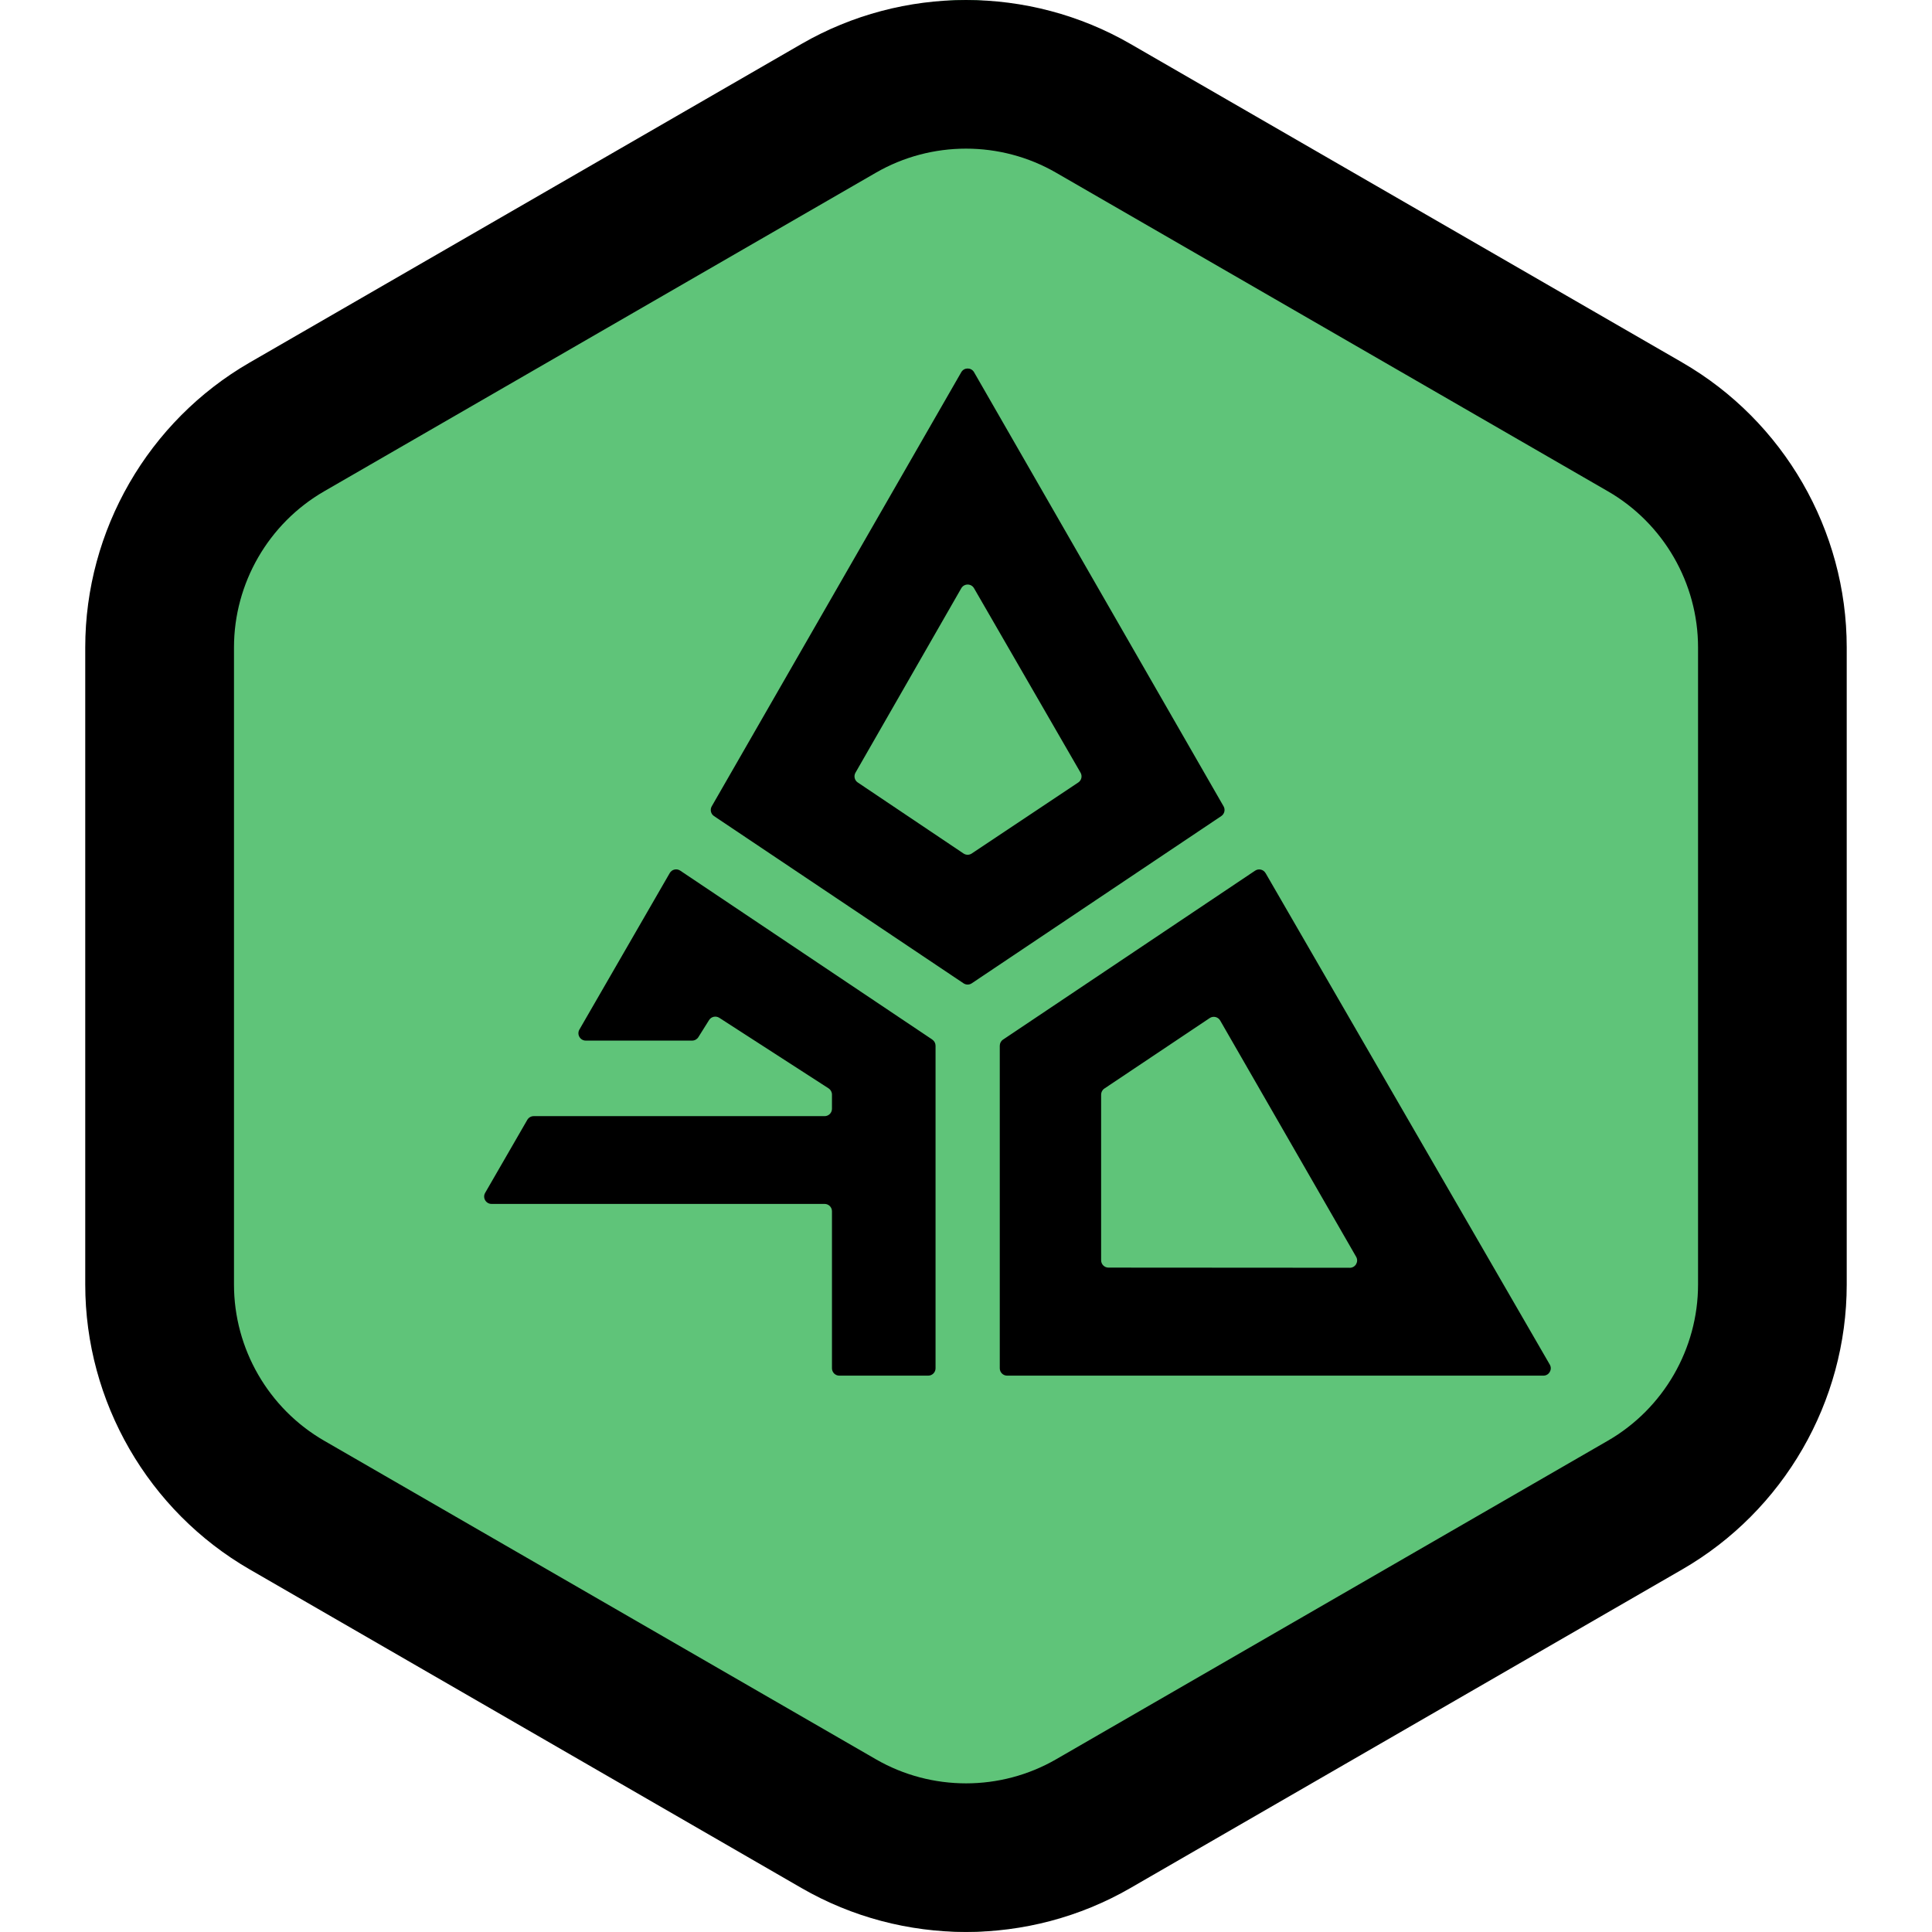
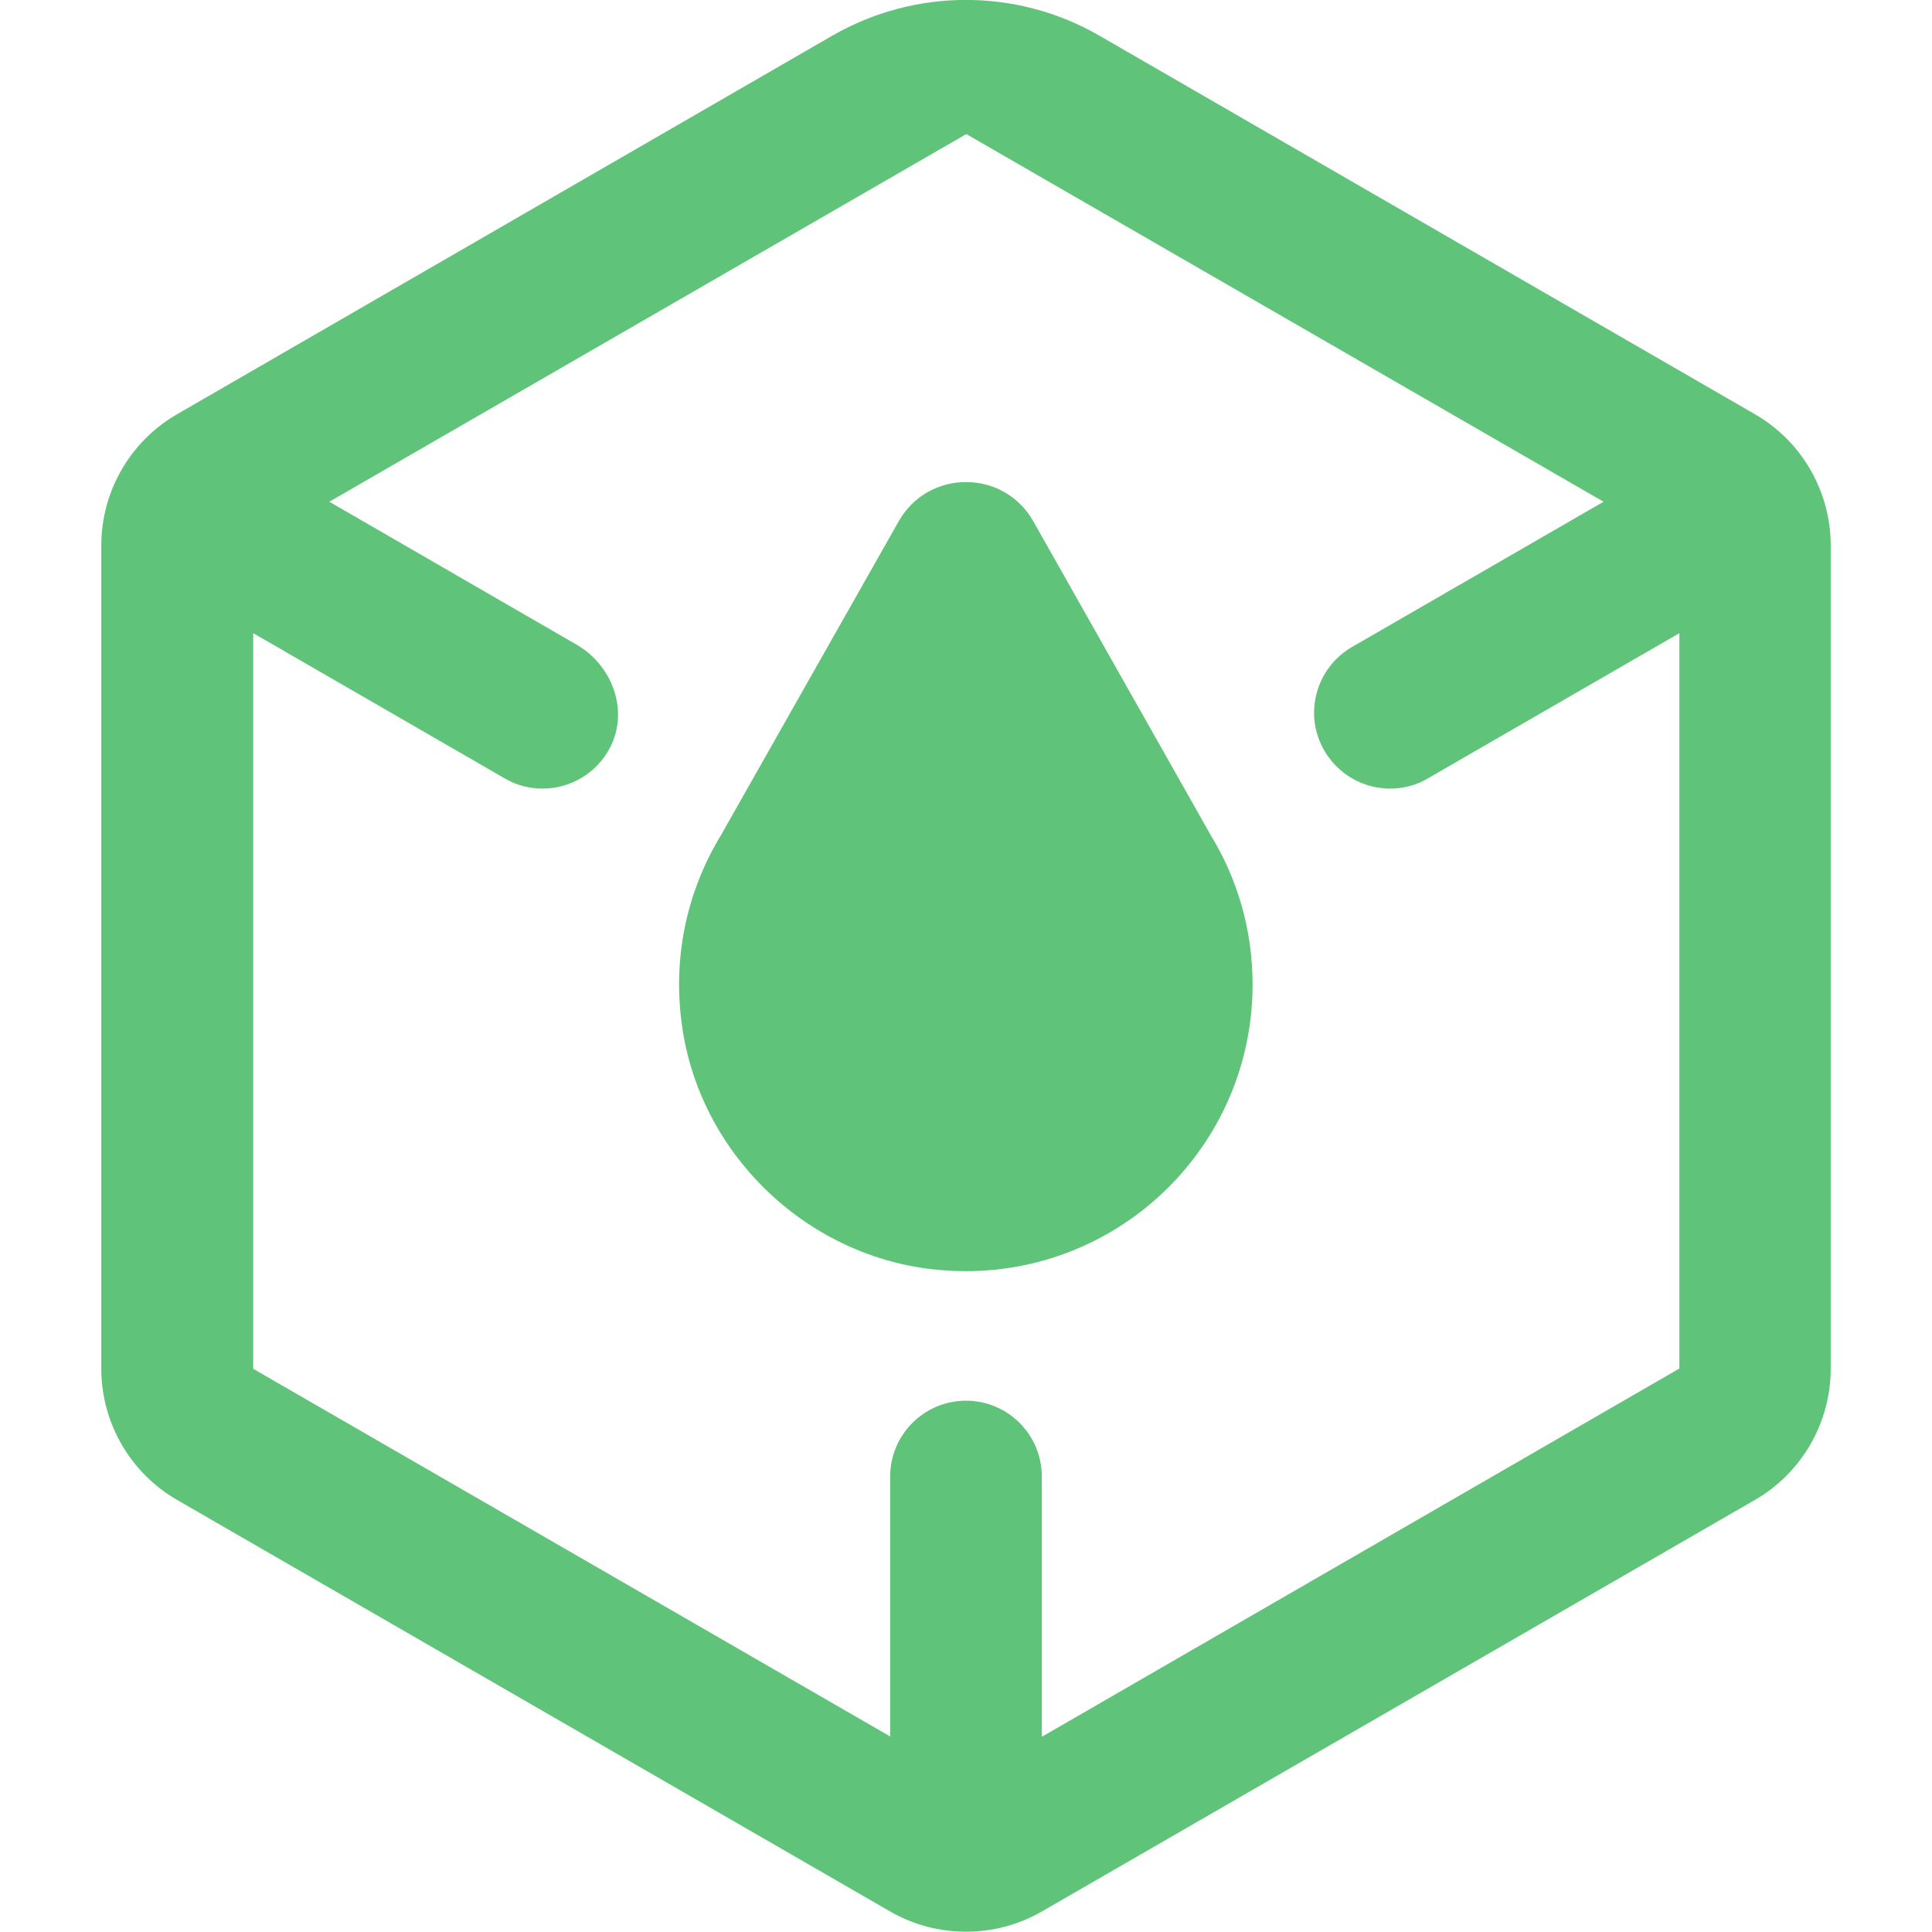
- <svg xmlns="http://www.w3.org/2000/svg" id="icon_FD_with_blooddrop_FD" viewBox="0 0 512 512">
-   <defs>
-     <style>
-       .cls-1 {
-         fill: #5fc479;
-       }
-     </style>
-   </defs>
-   <path class="cls-1" d="M485.26,354.69c.02,20.79-11.05,40.02-29.03,50.45l-170.83,99.01c-18.03,10.45-40.26,10.47-58.31.06l-171.02-98.67c-18.01-10.39-29.11-29.6-29.14-50.39l-.2-197.84c-.02-20.79,11.05-40.02,29.03-50.45L226.6,7.85c18.03-10.45,40.26-10.47,58.31-.06l171.02,98.67c18.01,10.39,29.11,29.59,29.14,50.39l.2,197.84Z" />
-   <path d="M335.38,231.38c-.56-.98-1.84-1.27-2.77-.64l-66.8,44.77c-.54.36-.86.97-.86,1.62v85.48c0,1.08.87,1.95,1.95,1.95h142.12c1.5,0,2.44-1.63,1.69-2.93l-75.32-130.25ZM357.69,335.97l-63.93-.04c-1.08,0-1.95-.87-1.95-1.95v-43.89c0-.65.32-1.26.87-1.62l27.9-18.67c.94-.63,2.21-.33,2.78.65l36.03,62.61c.75,1.3-.19,2.92-1.69,2.92ZM247.07,275.51c.54.36.86.97.86,1.62v85.48c0,1.08-.87,1.95-1.95,1.95h-23.55c-1.08,0-1.95-.87-1.95-1.95v-41.61c0-1.08-.87-1.95-1.95-1.95h-88.27c-1.5,0-2.44-1.63-1.69-2.93l11.17-19.35c.35-.6.99-.98,1.69-.98h77.1c1.08,0,1.95-.87,1.95-1.95v-3.77c0-.66-.34-1.28-.89-1.64l-28.97-18.7c-.91-.59-2.13-.32-2.71.6l-2.84,4.53c-.36.57-.98.91-1.65.91h-28.18c-1.5,0-2.44-1.63-1.69-2.93l23.94-41.47c.56-.98,1.84-1.27,2.77-.65l66.8,44.77ZM324.26,213.68l-66.13-115.05c-.75-1.3-2.63-1.3-3.38,0l-66.13,115.05c-.51.89-.25,2.02.6,2.59l66.13,44.32c.66.44,1.51.44,2.17,0l66.13-44.32c.85-.57,1.12-1.7.61-2.59ZM285.76,207.36l-28.24,18.83c-.66.44-1.51.44-2.17,0l-28.04-18.83c-.85-.57-1.11-1.7-.6-2.59l28.04-48.88c.75-1.3,2.63-1.31,3.38,0l28.23,48.88c.51.89.25,2.03-.61,2.6ZM445.83,96.07L299.58,11.64c-26.88-15.52-60.29-15.52-87.17,0L66.18,96.07c-26.89,15.52-43.59,44.44-43.59,75.49v168.86c0,31.05,16.7,59.97,43.58,75.49l146.24,84.44c13.44,7.76,28.51,11.64,43.58,11.64s30.14-3.88,43.58-11.64l146.24-84.44c26.89-15.52,43.59-44.44,43.59-75.49v-168.86c0-31.05-16.7-59.97-43.58-75.49ZM450,340.43c0,17.01-9.15,32.85-23.88,41.36l-146.24,84.44c-14.73,8.51-33.03,8.5-47.75,0l-146.25-84.44c-14.72-8.5-23.87-24.35-23.87-41.36v-168.86c0-17.01,9.15-32.85,23.88-41.36L232.12,45.77c7.36-4.25,15.62-6.38,23.88-6.38s16.51,2.12,23.88,6.38l146.25,84.44c14.72,8.5,23.87,24.35,23.87,41.36v168.86Z" />
+ <svg xmlns="http://www.w3.org/2000/svg" viewBox="0 0 66 66">
+   <path fill="#5fc479" d="M41.36,28.53c.91,1.49,1.43,3.23,1.43,5.1,0,5.79-5.02,10.4-10.94,9.73-4.39-.5-7.98-4.01-8.56-8.38-.32-2.38.22-4.61,1.34-6.45l6.07-10.72c1.01-1.79,3.59-1.79,4.6,0l6.06,10.72ZM59.95,14.15L37.56,1.22c-2.82-1.63-6.3-1.63-9.13,0L6.05,14.15c-1.6.92-2.59,2.64-2.59,4.48v28.13c0,1.84.99,3.56,2.59,4.48l24.36,14.06c.8.46,1.69.69,2.59.69s1.79-.23,2.59-.69l24.36-14.06c1.6-.92,2.59-2.64,2.59-4.48v-28.13c0-1.84-.99-3.56-2.59-4.48ZM35.59,59.32v-8.88c0-1.43-1.16-2.59-2.59-2.59s-2.59,1.16-2.59,2.59v8.88l-21.76-12.56v-25.13l8.59,4.96c.41.24.85.35,1.29.35.95,0,1.87-.52,2.33-1.44.62-1.25.05-2.77-1.15-3.47l-8.46-4.89,21.76-12.56,21.77,12.56-8.59,4.96c-1.24.72-1.67,2.3-.95,3.54.48.83,1.35,1.3,2.25,1.3.44,0,.89-.11,1.29-.35l8.59-4.96v25.12s-21.76,12.57-21.76,12.57Z" />
</svg>
